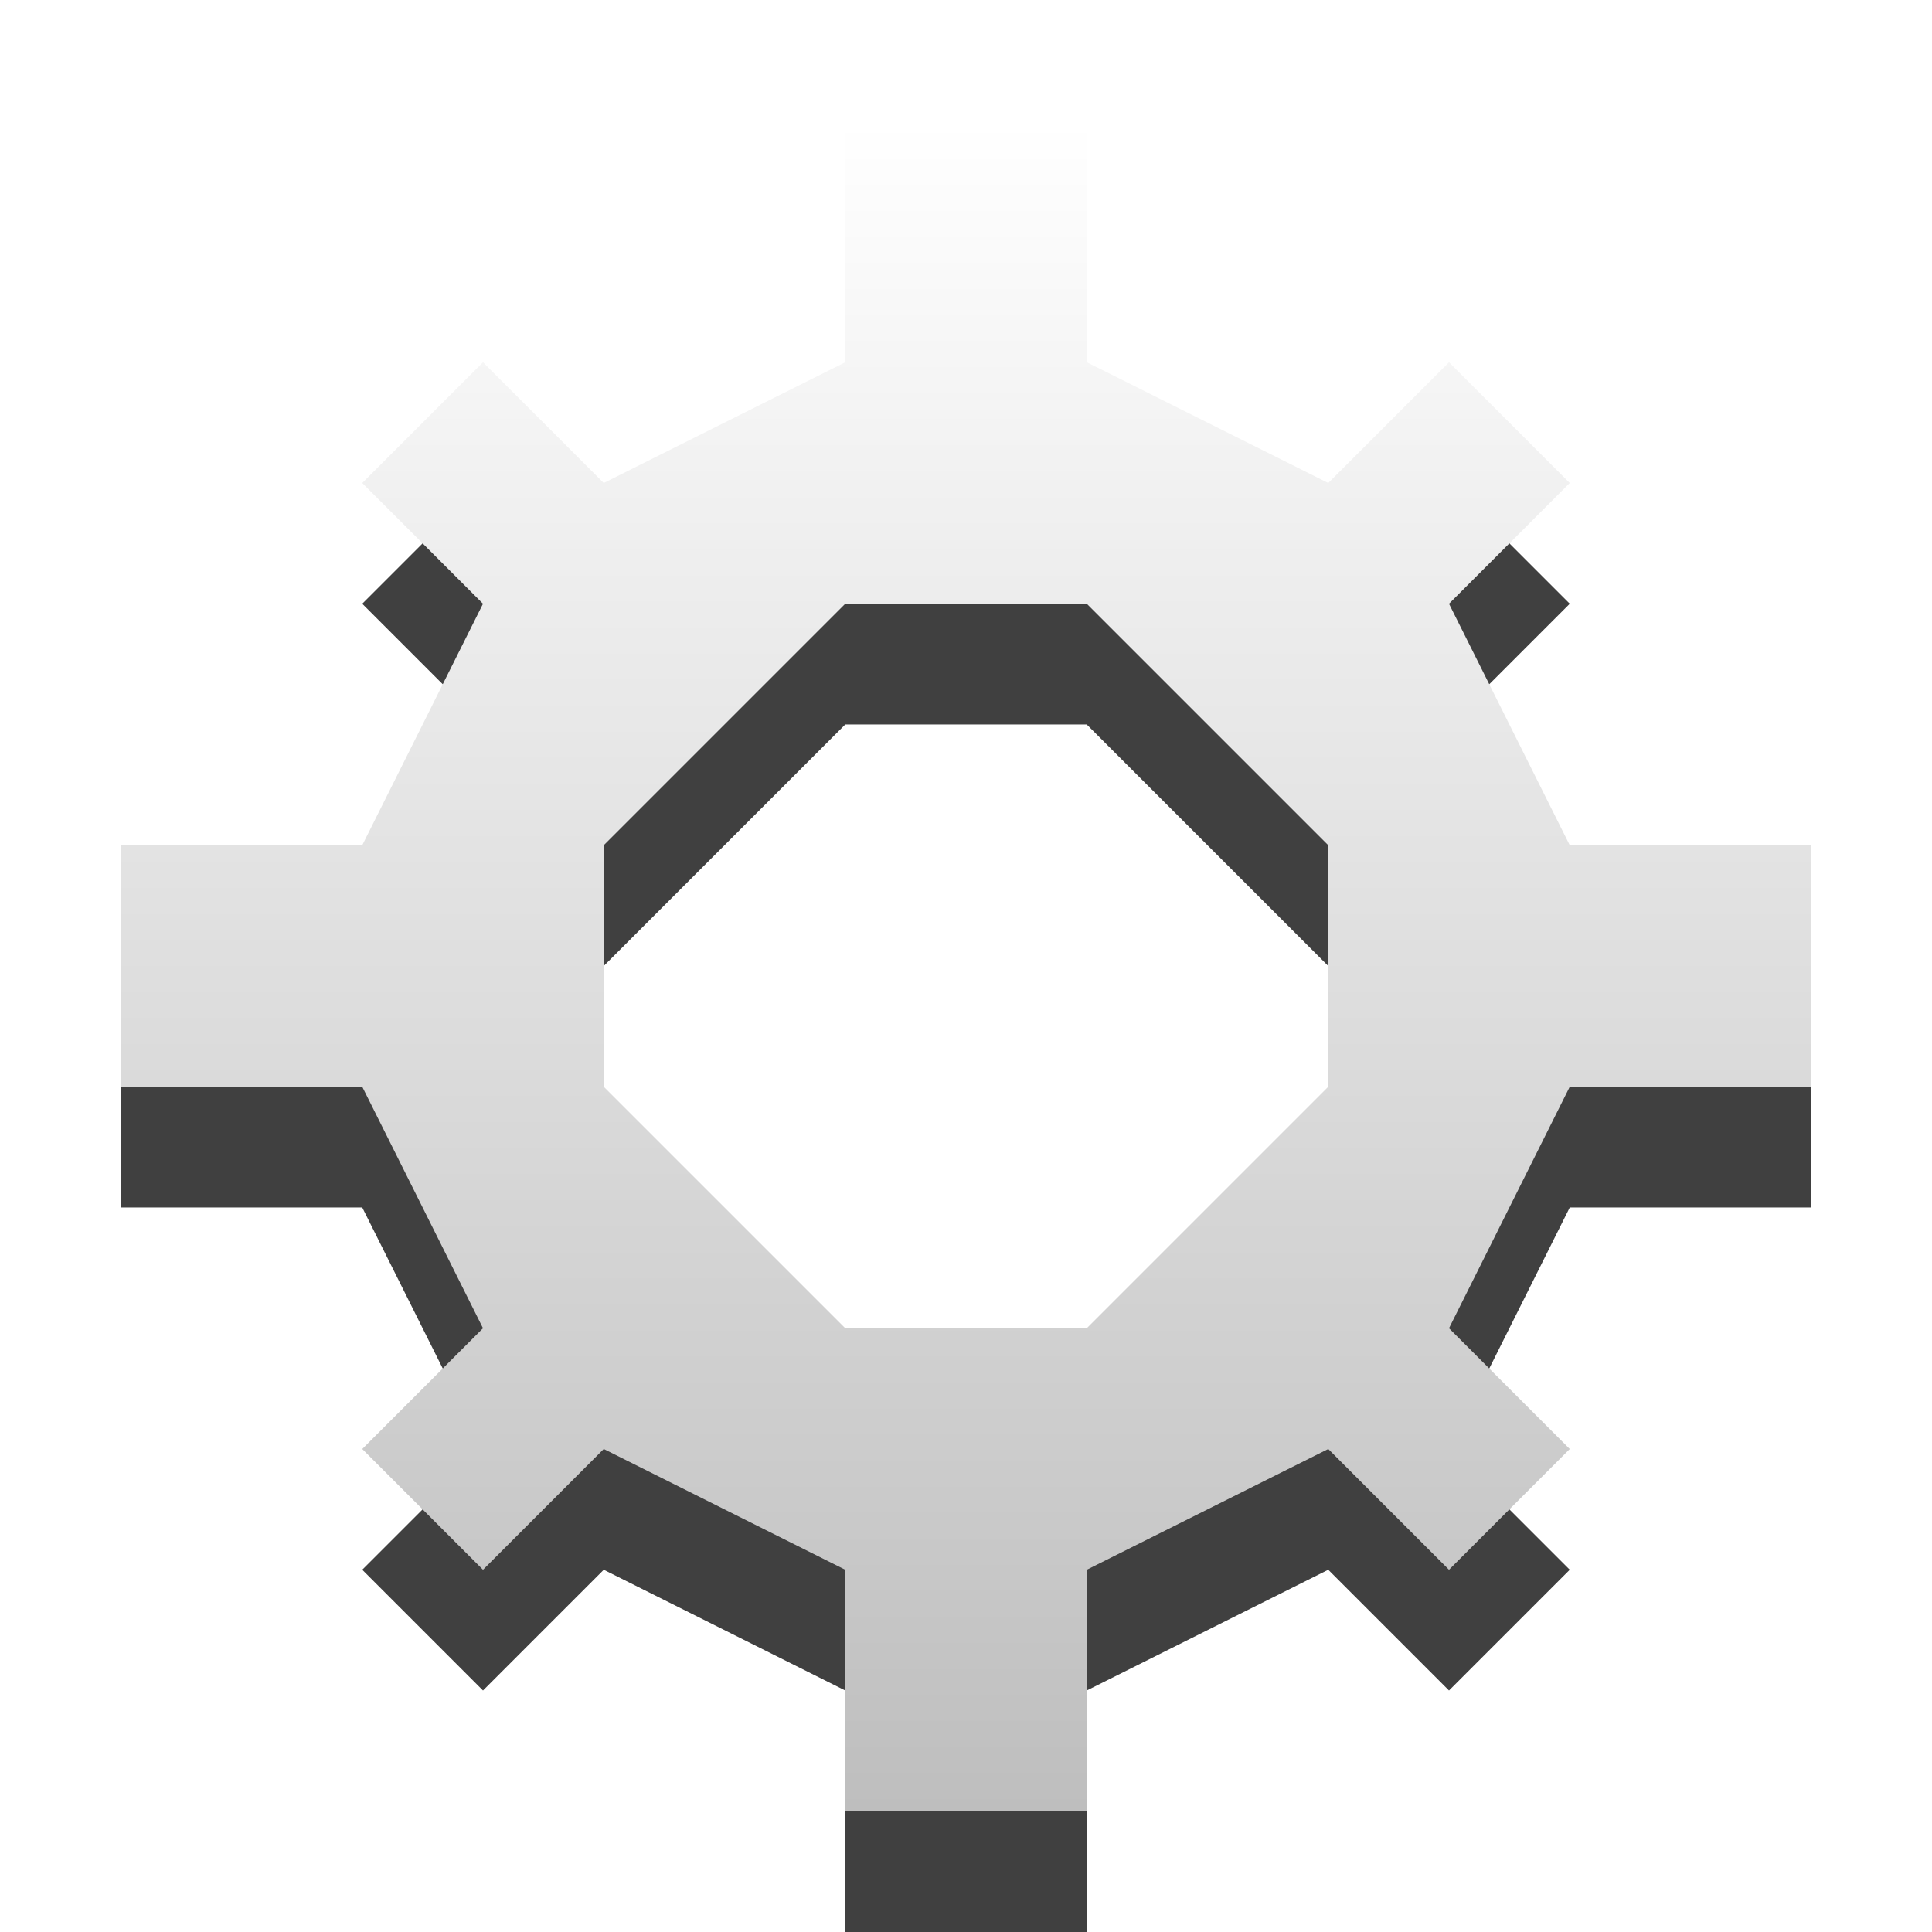
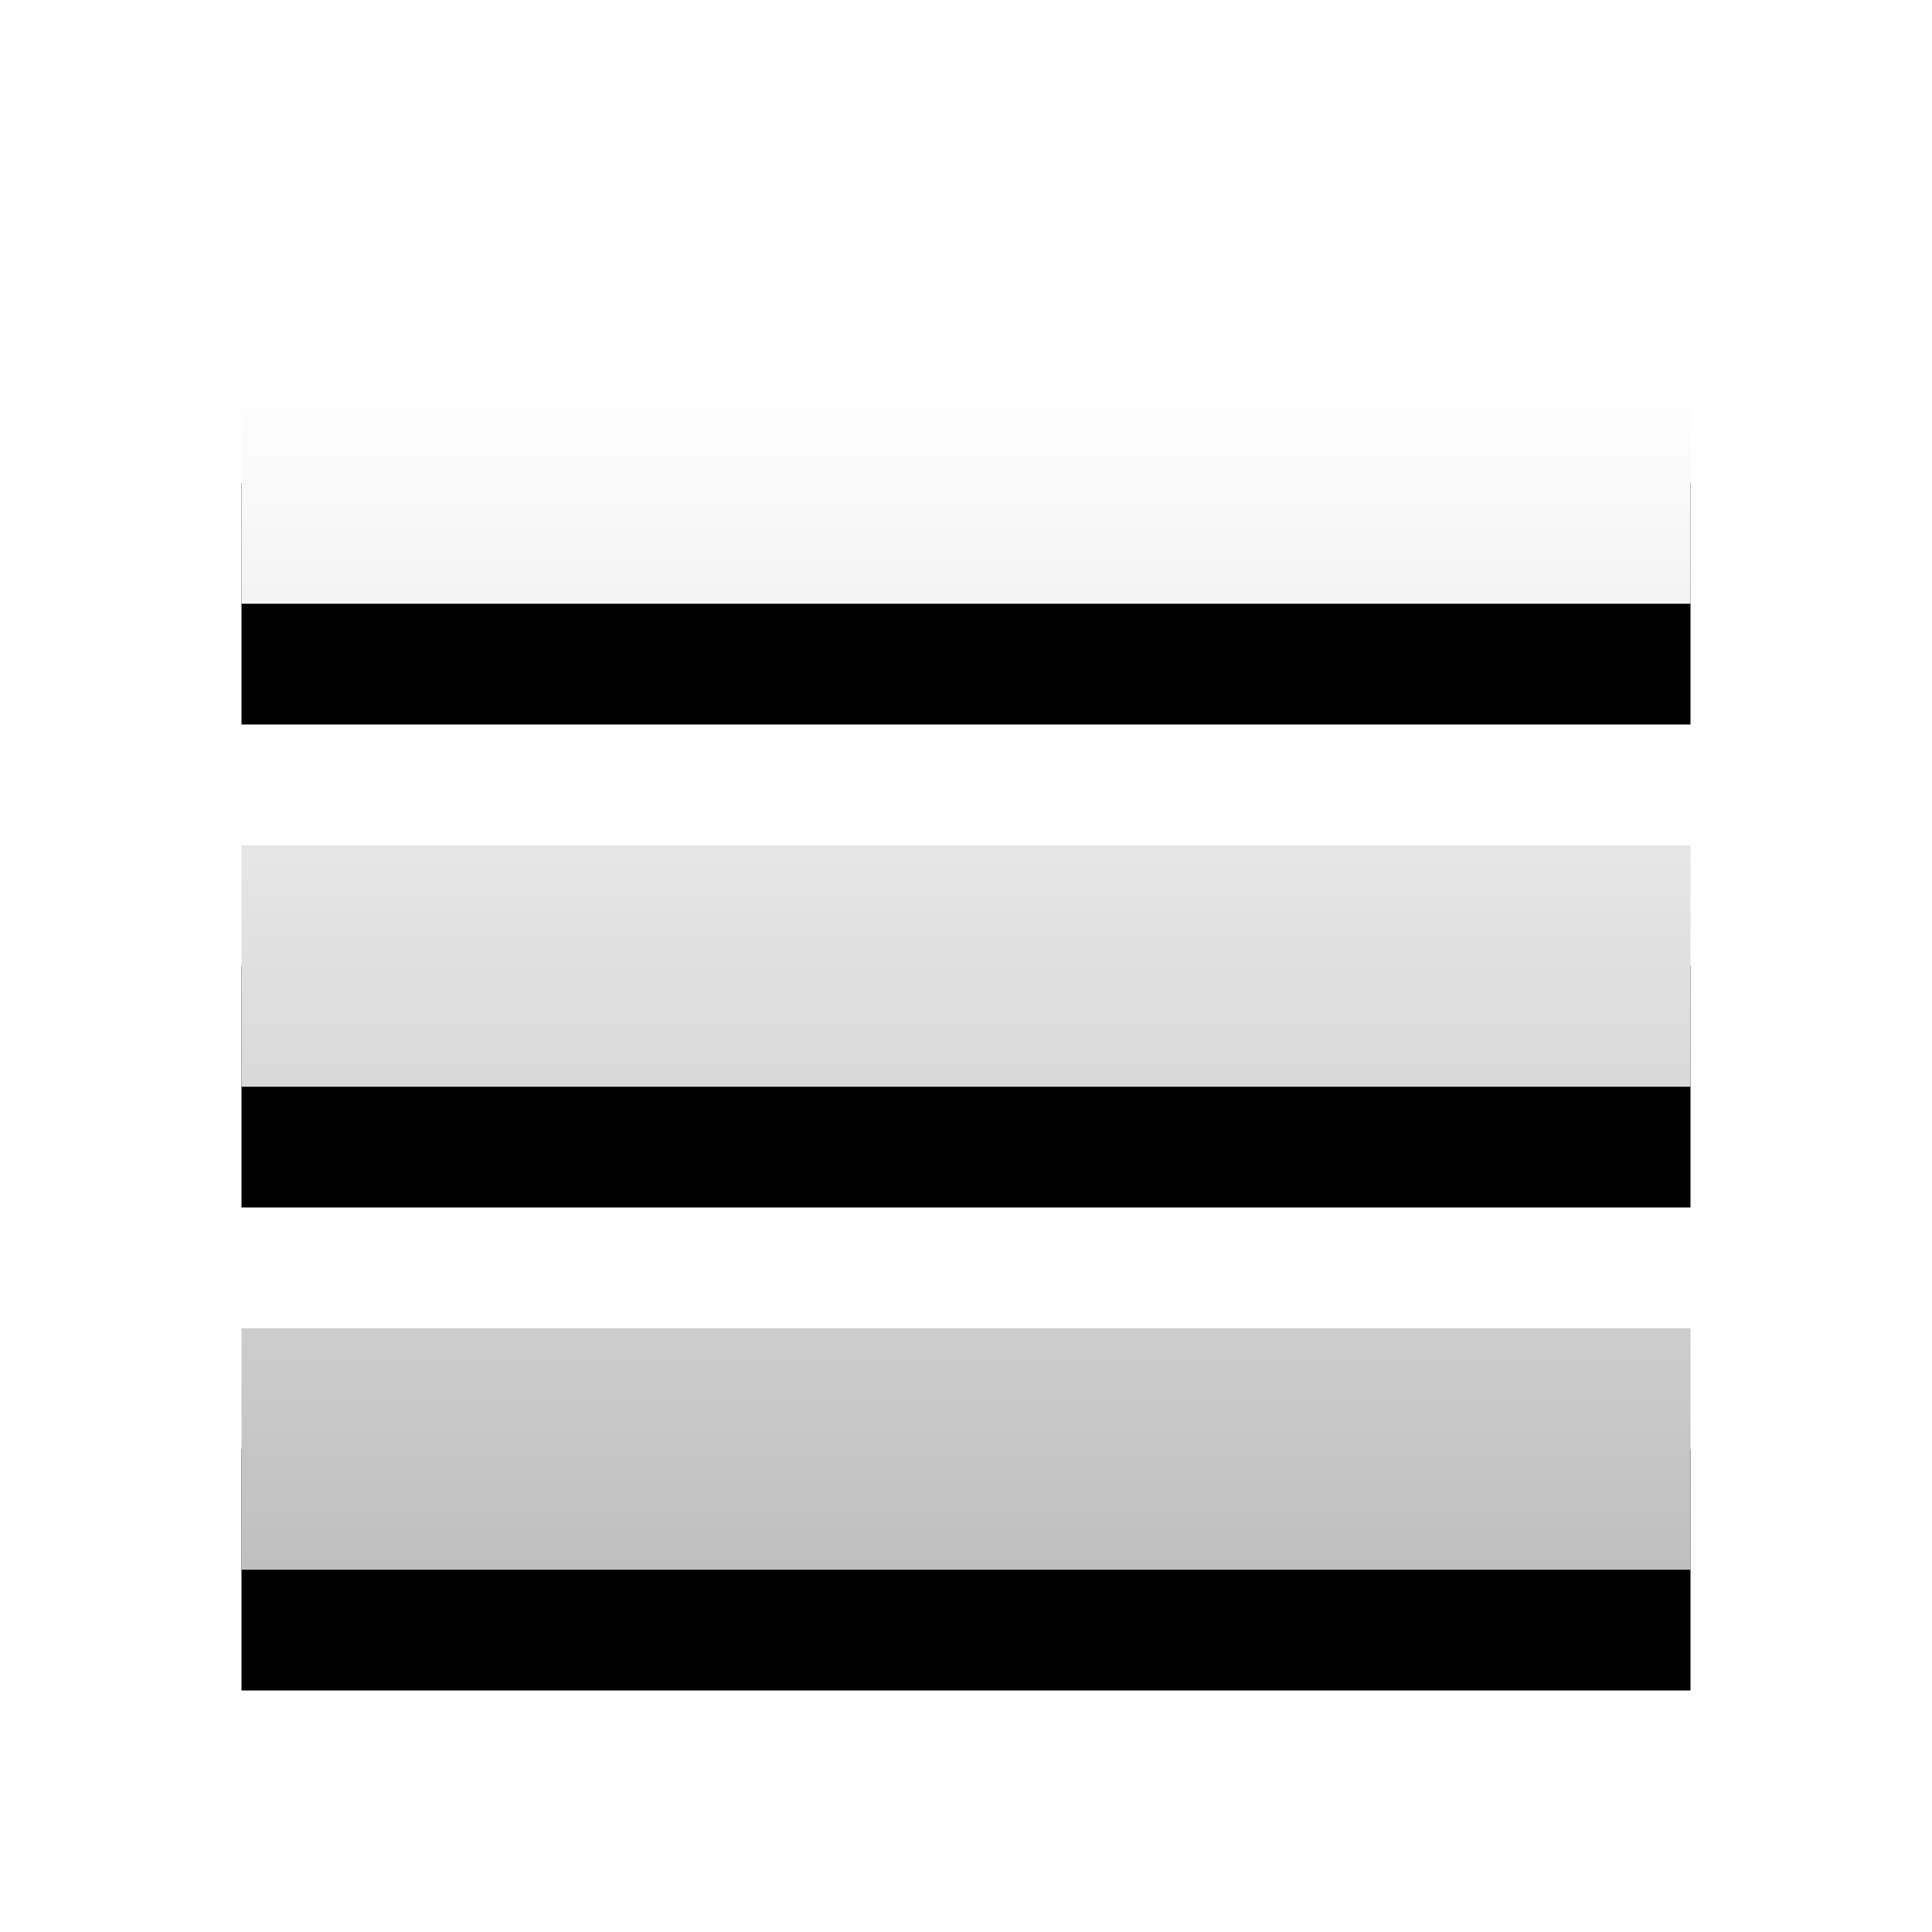
<svg xmlns="http://www.w3.org/2000/svg" xmlns:xlink="http://www.w3.org/1999/xlink" width="16" height="16" id="svg3330" version="1.1">
  <defs id="defs3332">
-     <linearGradient y2="11.024" y1="3.007" x2="0" id="linearGradient1022-8-8-3-0-05-6" gradientUnits="userSpaceOnUse">
-       <stop id="stop3001-0-9-4-49-0" offset="0" />
-       <stop id="stop3003-5-6-6-8-7" stop-color="#363636" offset="1" />
-     </linearGradient>
-     <linearGradient id="linearGradient3587-6-5-3">
-       <stop offset="0" style="stop-color:#bebebe;stop-opacity:1;" id="stop3589-9-2-0" />
-       <stop offset="1" style="stop-color:#ffffff;stop-opacity:1;" id="stop3591-7-4-7" />
-     </linearGradient>
-     <linearGradient xlink:href="#linearGradient3587-6-5-3" id="linearGradient3009" gradientUnits="userSpaceOnUse" gradientTransform="translate(17.56238,1030.362)" x1="14" y1="3" x2="14" y2="21" />
-     <linearGradient xlink:href="#linearGradient3587-6-5-3-8" id="linearGradient3009-3" gradientUnits="userSpaceOnUse" gradientTransform="matrix(1,0,0,-1,17.56238,1058.362)" x1="-9.562" y1="7" x2="-9.562" y2="21" />
    <linearGradient id="linearGradient3587-6-5-3-8">
      <stop offset="0" style="stop-color:#bebebe;stop-opacity:1;" id="stop3589-9-2-0-6" />
      <stop offset="1" style="stop-color:#ffffff;stop-opacity:1;" id="stop3591-7-4-7-7" />
    </linearGradient>
-     <linearGradient y2="21" x2="14" y1="3" x1="14" gradientTransform="translate(-1.562624,-5.125)" gradientUnits="userSpaceOnUse" id="linearGradient3044" xlink:href="#linearGradient3587-6-5-3-8" />
+     <linearGradient xlink:href="#linearGradient3587-6-5-3-8" id="linearGradient3406" gradientUnits="userSpaceOnUse" gradientTransform="matrix(1,0,0,-1,-1.838011,1057.554)" x1="8.438" y1="8" x2="8.438" y2="18" />
  </defs>
  <g id="capa1" transform="translate(0,-1036.362)">
-     <path id="path3771" d="m 7,1038.362 0,2 -2,1 -1,-1 -1,1 1,1 -1,2 -2,0 0,2 2,0 1,2 -1,1 1,1 1,-1 2,1 0,2 2,0 0,-2 2,-1 1,1 1,-1 -1,-1 1,-2 2,0 0,-2 -2,0 -1,-2 1,-1 -1,-1 -1,1 -2,-1 0,-2 z m 2,4 2,2 0,2 -2,2 -2,0 -2,-2 0,-2 2,-2 z" style="opacity:0.75;color:#000000;fill:#000000;fill-opacity:1;fill-rule:evenodd;stroke:none;stroke-width:1;marker:none;visibility:visible;display:inline;overflow:visible;enable-background:accumulate" />
-     <path style="color:#000000;fill:url(#linearGradient3009-3);fill-opacity:1;fill-rule:evenodd;stroke:none;stroke-width:1;marker:none;visibility:visible;display:inline;overflow:visible;enable-background:accumulate" d="m 7,1051.362 0,-2 -2,-1 -1,1 -1,-1 1,-1 -1,-2 -2,0 0,-2 2,0 1,-2 -1,-1 1,-1 1,1 2,-1 0,-2 2,0 0,2 2,1 1,-1 1,1 -1,1 1,2 2,0 0,2 -2,0 -1,2 1,1 -1,1 -1,-1 -2,1 0,2 z m 2,-4 2,-2 0,-2 -2,-2 -2,0 -2,2 0,2 2,2 z" id="path5266" />
+     <path id="path3380" d="m 2,1040.362 0,2 12,0 0,-2 -12,0 z m 0,4 0,2 12,0 0,-2 -12,0 z m 0,4 0,2 12,0 0,-2 -12,0 z" style="color:#000000;clip-rule:nonzero;display:inline;overflow:visible;visibility:visible;opacity:1;isolation:auto;mix-blend-mode:normal;color-interpolation:sRGB;color-interpolation-filters:linearRGB;solid-color:#000000;solid-opacity:1;fill:#000000;fill-opacity:1;fill-rule:nonzero;stroke:none;stroke-width:1;stroke-linecap:butt;stroke-linejoin:miter;stroke-miterlimit:4;stroke-dasharray:none;stroke-dashoffset:0;stroke-opacity:1;marker:none;color-rendering:auto;image-rendering:auto;shape-rendering:auto;text-rendering:auto;enable-background:accumulate;filter-blend-mode:normal;filter-gaussianBlur-deviation:0" />
+     <path style="color:#000000;clip-rule:nonzero;display:inline;overflow:visible;visibility:visible;opacity:1;isolation:auto;mix-blend-mode:normal;color-interpolation:sRGB;color-interpolation-filters:linearRGB;solid-color:#000000;solid-opacity:1;fill:url(#linearGradient3406);fill-opacity:1;fill-rule:evenodd;stroke:none;stroke-width:1;stroke-linecap:butt;stroke-linejoin:miter;stroke-miterlimit:4;stroke-dasharray:none;stroke-dashoffset:0;stroke-opacity:1;marker:none;color-rendering:auto;image-rendering:auto;shape-rendering:auto;text-rendering:auto;enable-background:accumulate" d="m 2,1039.362 0,2 12,0 0,-2 -12,0 z m 0,4 0,2 12,0 0,-2 -12,0 z m 0,4 0,2 12,0 0,-2 -12,0 z" id="path3373" />
  </g>
</svg>
